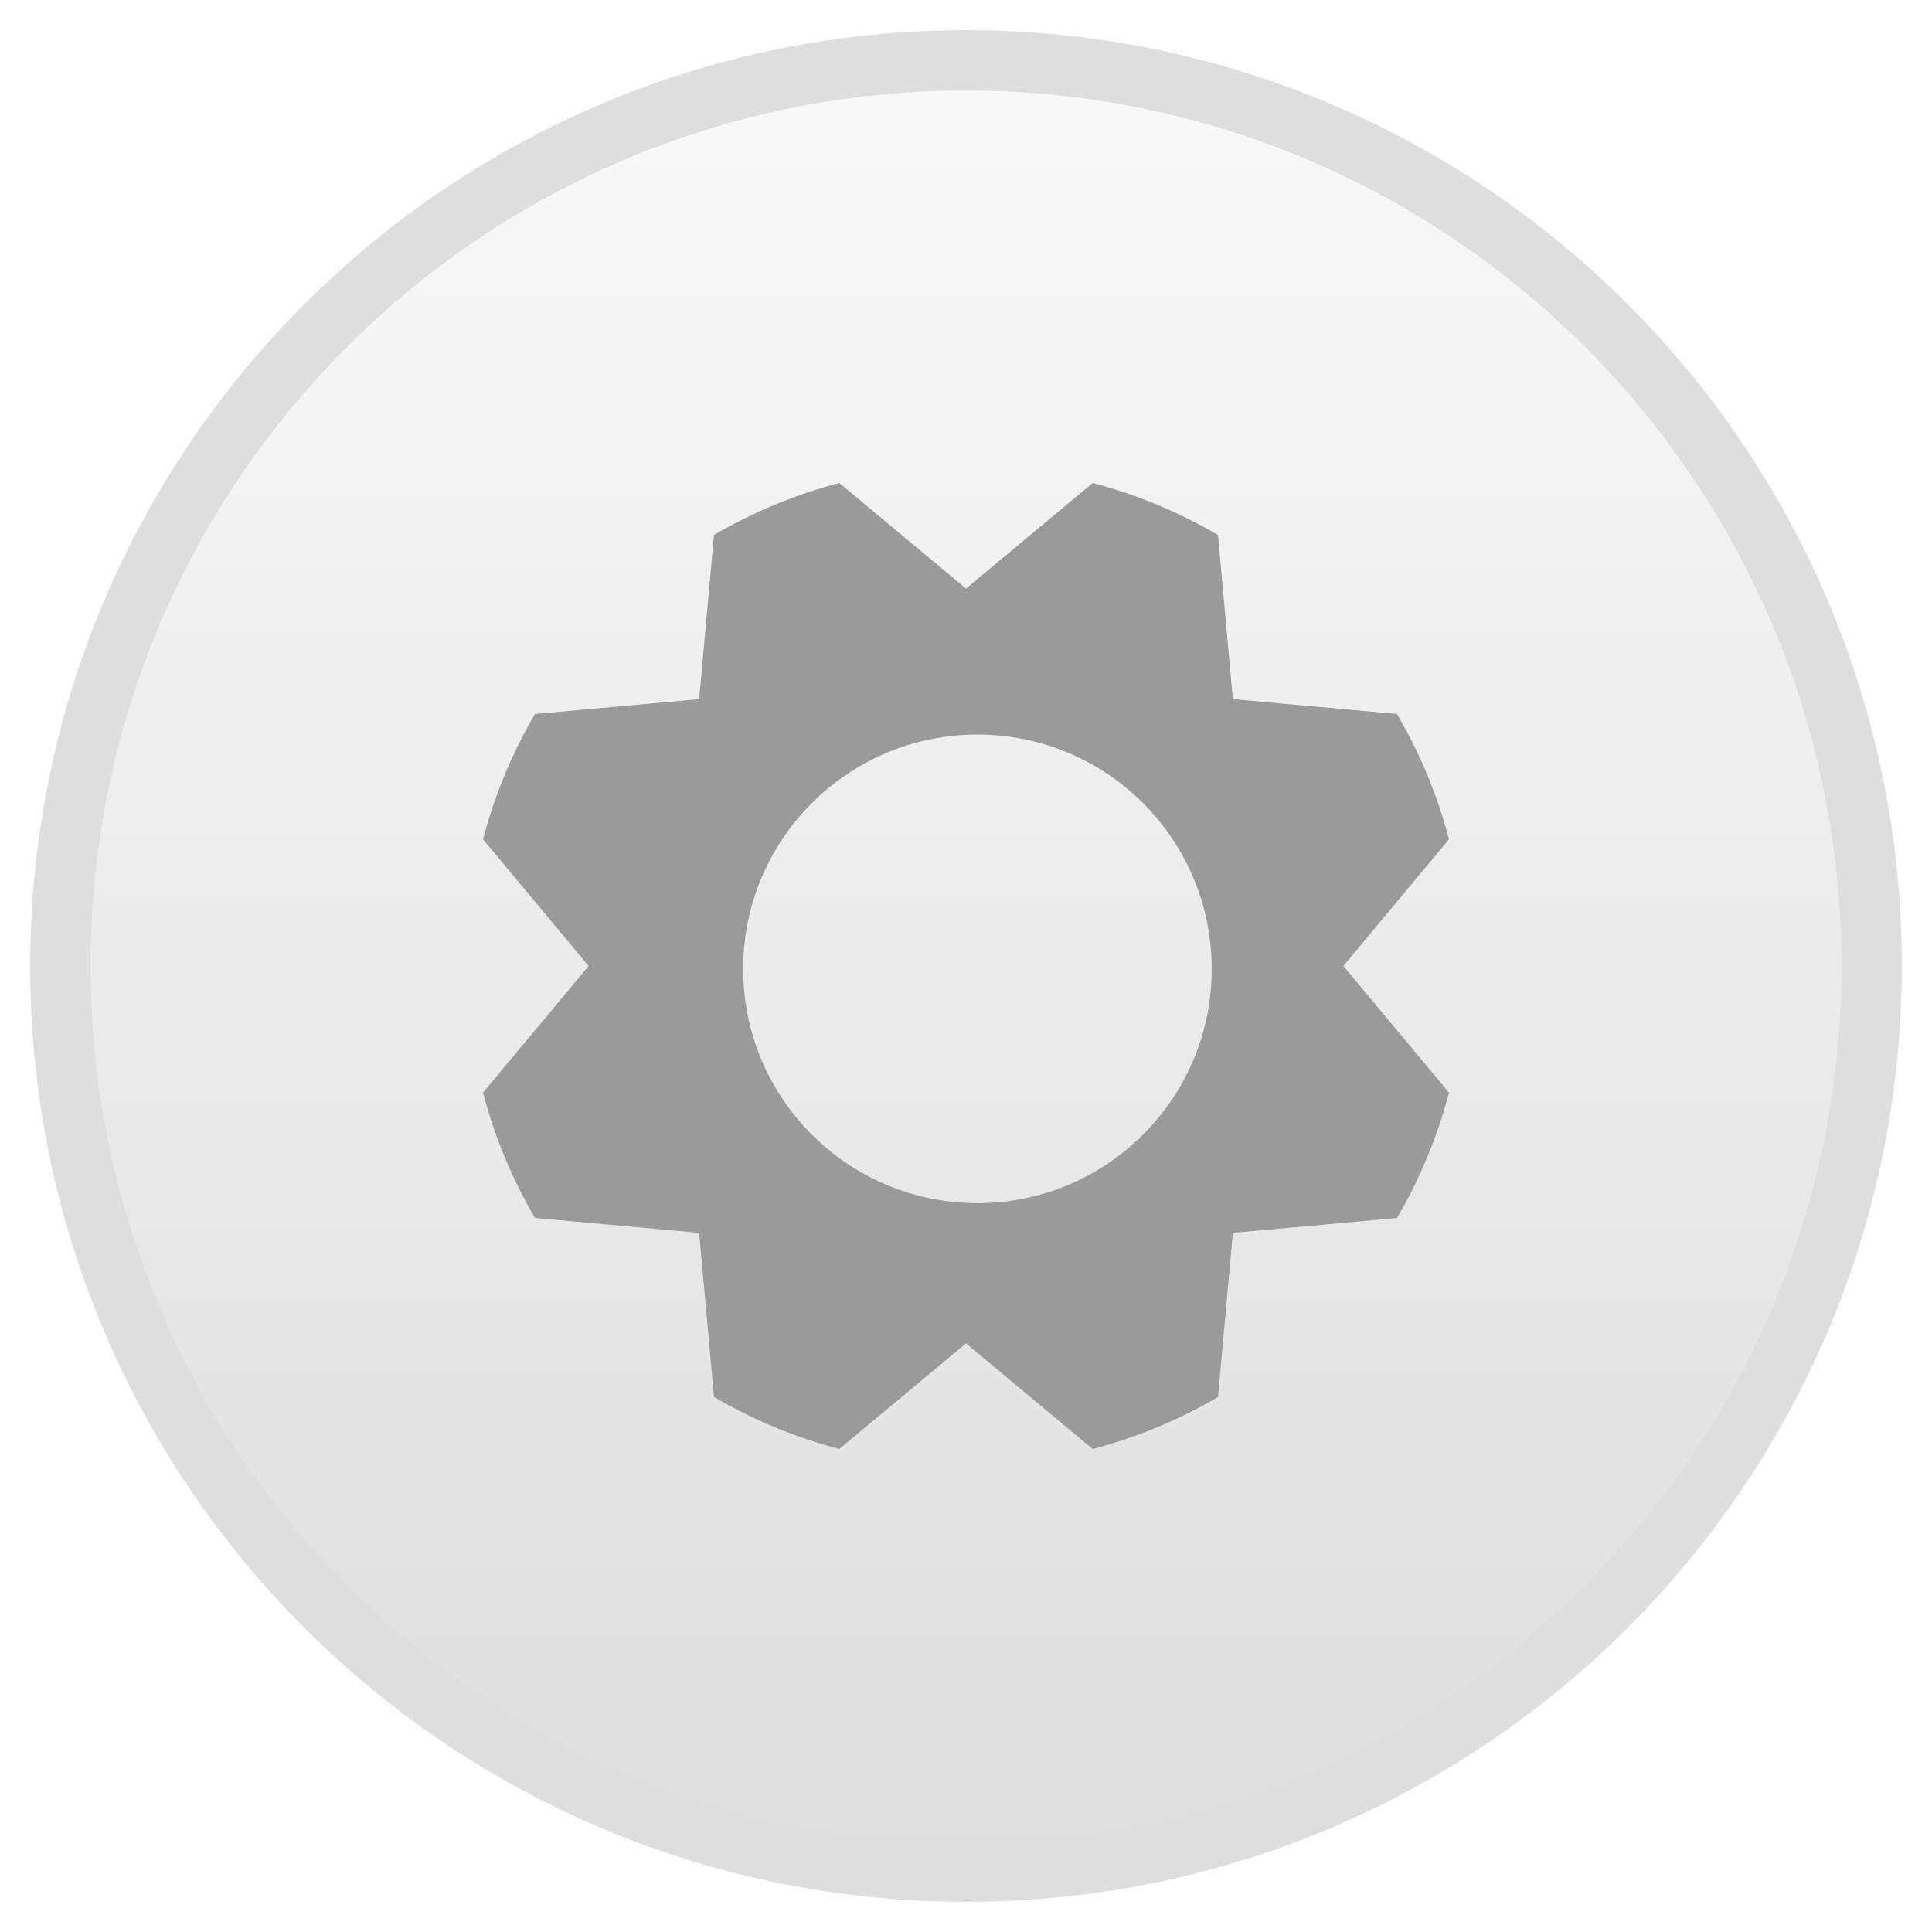
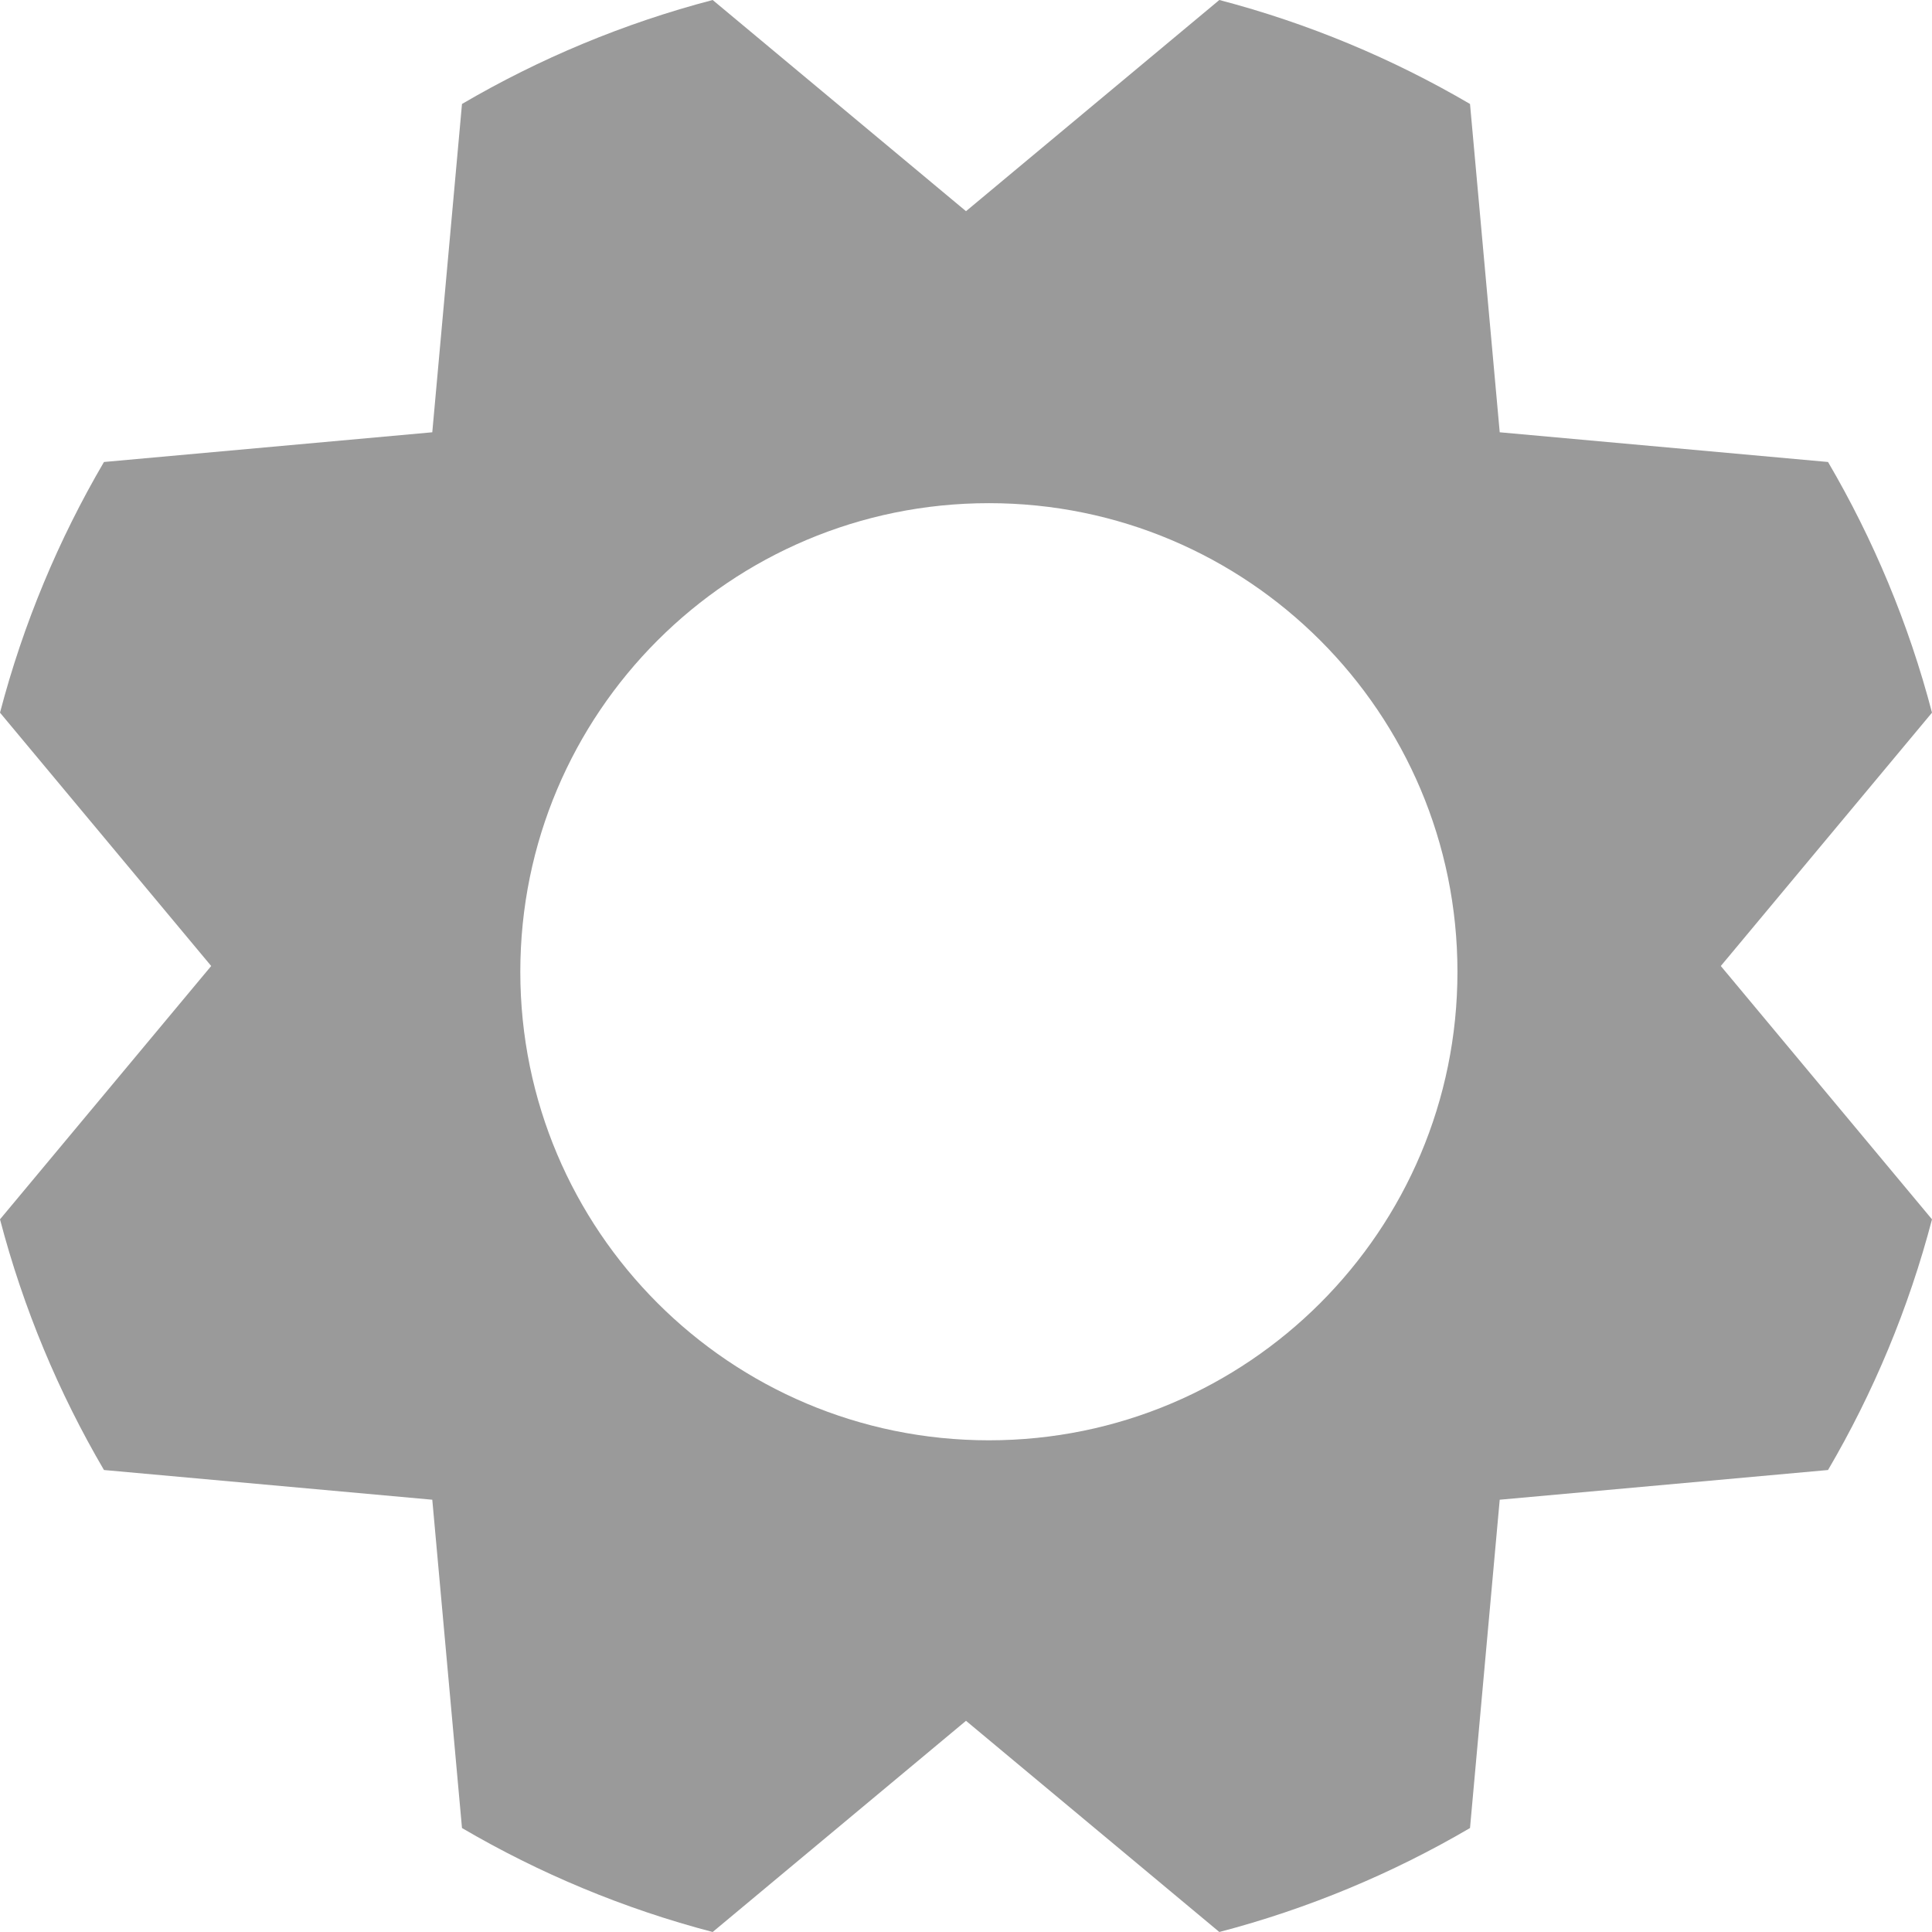
- <svg xmlns="http://www.w3.org/2000/svg" width="32px" height="32px" viewBox="0 0 32 32" version="1.1">
-   <defs>
-     <linearGradient x1="50%" y1="0%" x2="50%" y2="100%" id="linearGradient-1">
-       <stop stop-color="#F9F9F9" offset="0%" />
-       <stop stop-color="#DEDEDE" offset="100%" />
-     </linearGradient>
-   </defs>
+ <svg xmlns="http://www.w3.org/2000/svg" width="16px" height="16px" viewBox="0 0 16 16" version="1.1">
+   <defs />
  <g id="Page-1" stroke="none" stroke-width="1" fill="none" fill-rule="evenodd">
-     <g id="QTPass" transform="translate(-19, -334)">
+     <g id="QTPass" transform="translate(-27, -342)" fill="#9A9A9A">
      <g id="Icon-Sidebar" transform="translate(20, 100)">
        <g id="Settings" transform="translate(0, 235)">
-           <circle id="Oval-4" stroke="#DEDEDE" fill="url(#linearGradient-1)" cx="15" cy="15" r="15" />
-           <path d="M12.902,23 L15,21.251 L17.098,23 C17.835,22.807 18.532,22.515 19.174,22.139 L19.42,19.42 L22.139,19.174 C22.515,18.532 22.807,17.835 23,17.098 L21.251,15 L23,12.902 C22.807,12.165 22.515,11.468 22.139,10.826 L19.42,10.58 L19.174,7.861 C18.532,7.485 17.835,7.193 17.098,7 L15,8.749 L12.902,7 C12.165,7.193 11.468,7.485 10.826,7.861 L10.58,10.58 L7.861,10.826 C7.485,11.468 7.193,12.165 7,12.902 L8.749,15 L7,17.098 C7.193,17.835 7.485,18.532 7.861,19.174 L10.58,19.42 L10.826,22.139 C11.468,22.515 12.165,22.807 12.902,23 Z M15.19,18.928 C17.333,18.928 19.07,17.191 19.07,15.048 C19.07,12.904 17.333,11.167 15.19,11.167 C13.046,11.167 11.309,12.904 11.309,15.048 C11.309,17.191 13.046,18.928 15.19,18.928 Z" id="Star-1" fill="#9A9A9A" />
+           <path d="M12.902,23 L15,21.251 L17.098,23 C17.835,22.807 18.532,22.515 19.174,22.139 L19.42,19.42 L22.139,19.174 C22.515,18.532 22.807,17.835 23,17.098 L21.251,15 L23,12.902 C22.807,12.165 22.515,11.468 22.139,10.826 L19.42,10.58 L19.174,7.861 C18.532,7.485 17.835,7.193 17.098,7 L15,8.749 L12.902,7 C12.165,7.193 11.468,7.485 10.826,7.861 L10.58,10.58 L7.861,10.826 C7.485,11.468 7.193,12.165 7,12.902 L8.749,15 L7,17.098 C7.193,17.835 7.485,18.532 7.861,19.174 L10.58,19.42 L10.826,22.139 C11.468,22.515 12.165,22.807 12.902,23 Z M15.19,18.928 C17.333,18.928 19.07,17.191 19.07,15.048 C19.07,12.904 17.333,11.167 15.19,11.167 C13.046,11.167 11.309,12.904 11.309,15.048 C11.309,17.191 13.046,18.928 15.19,18.928 Z" id="Star-1" />
        </g>
      </g>
    </g>
  </g>
</svg>
